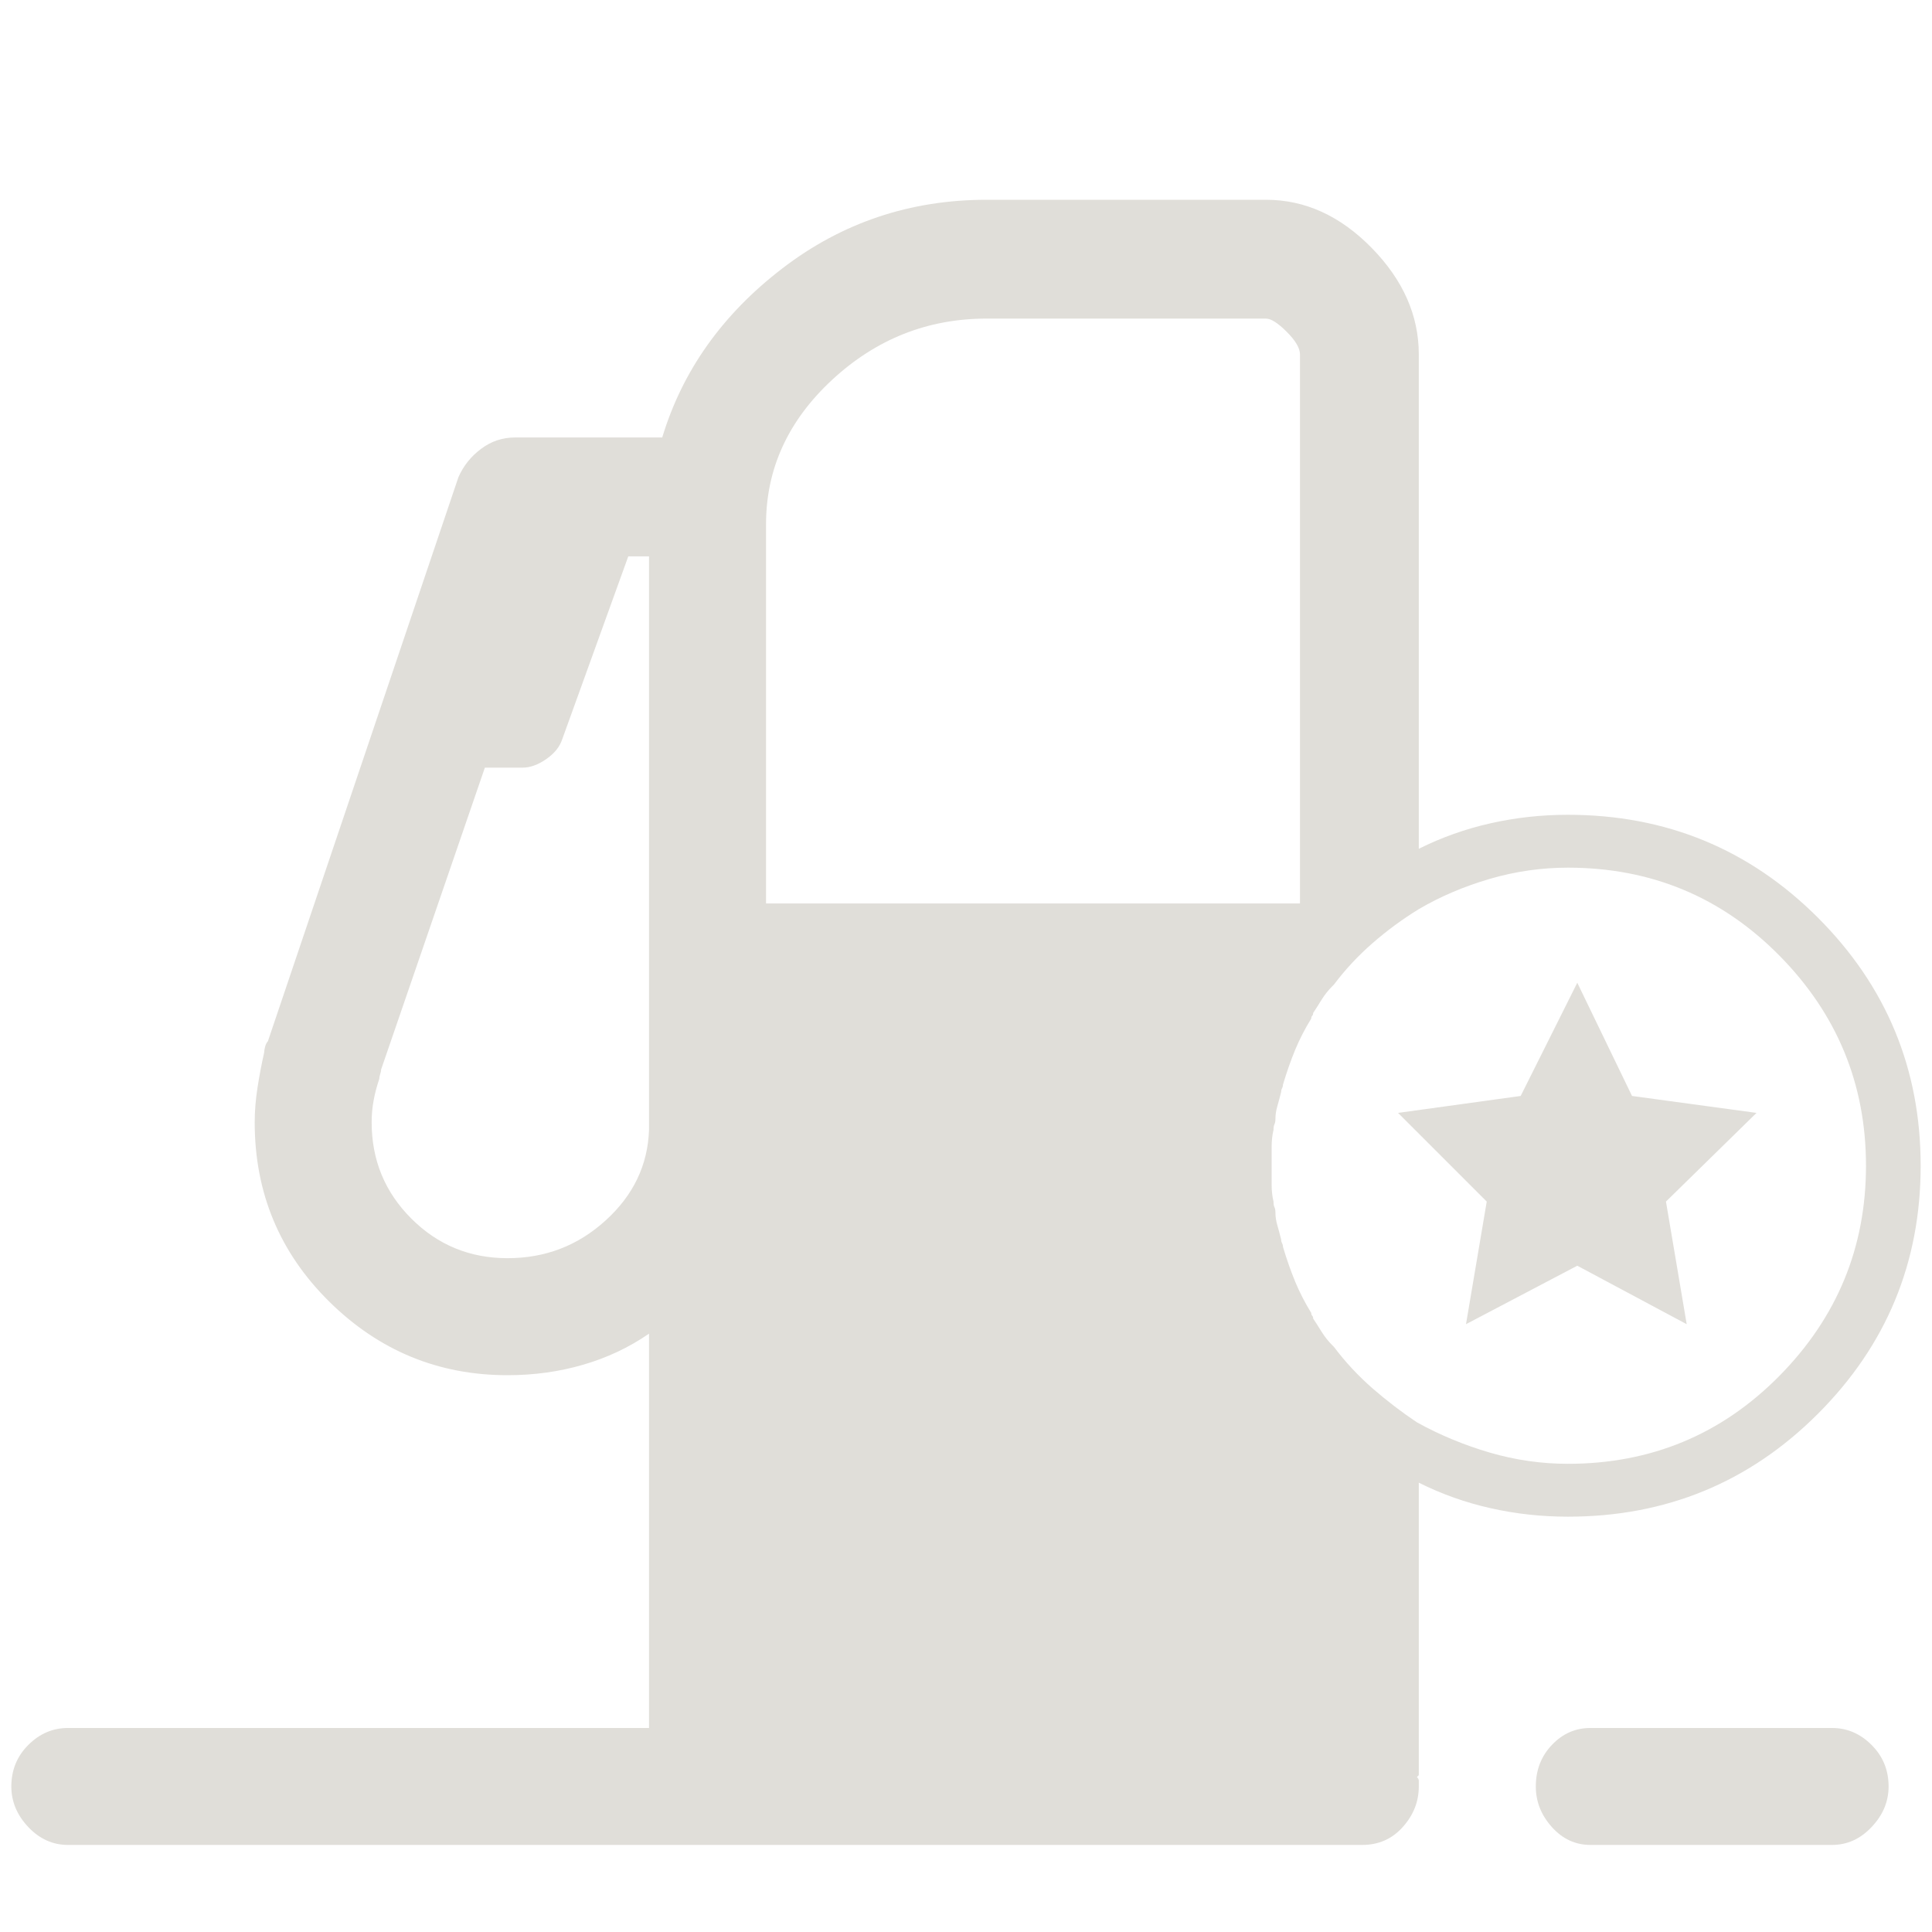
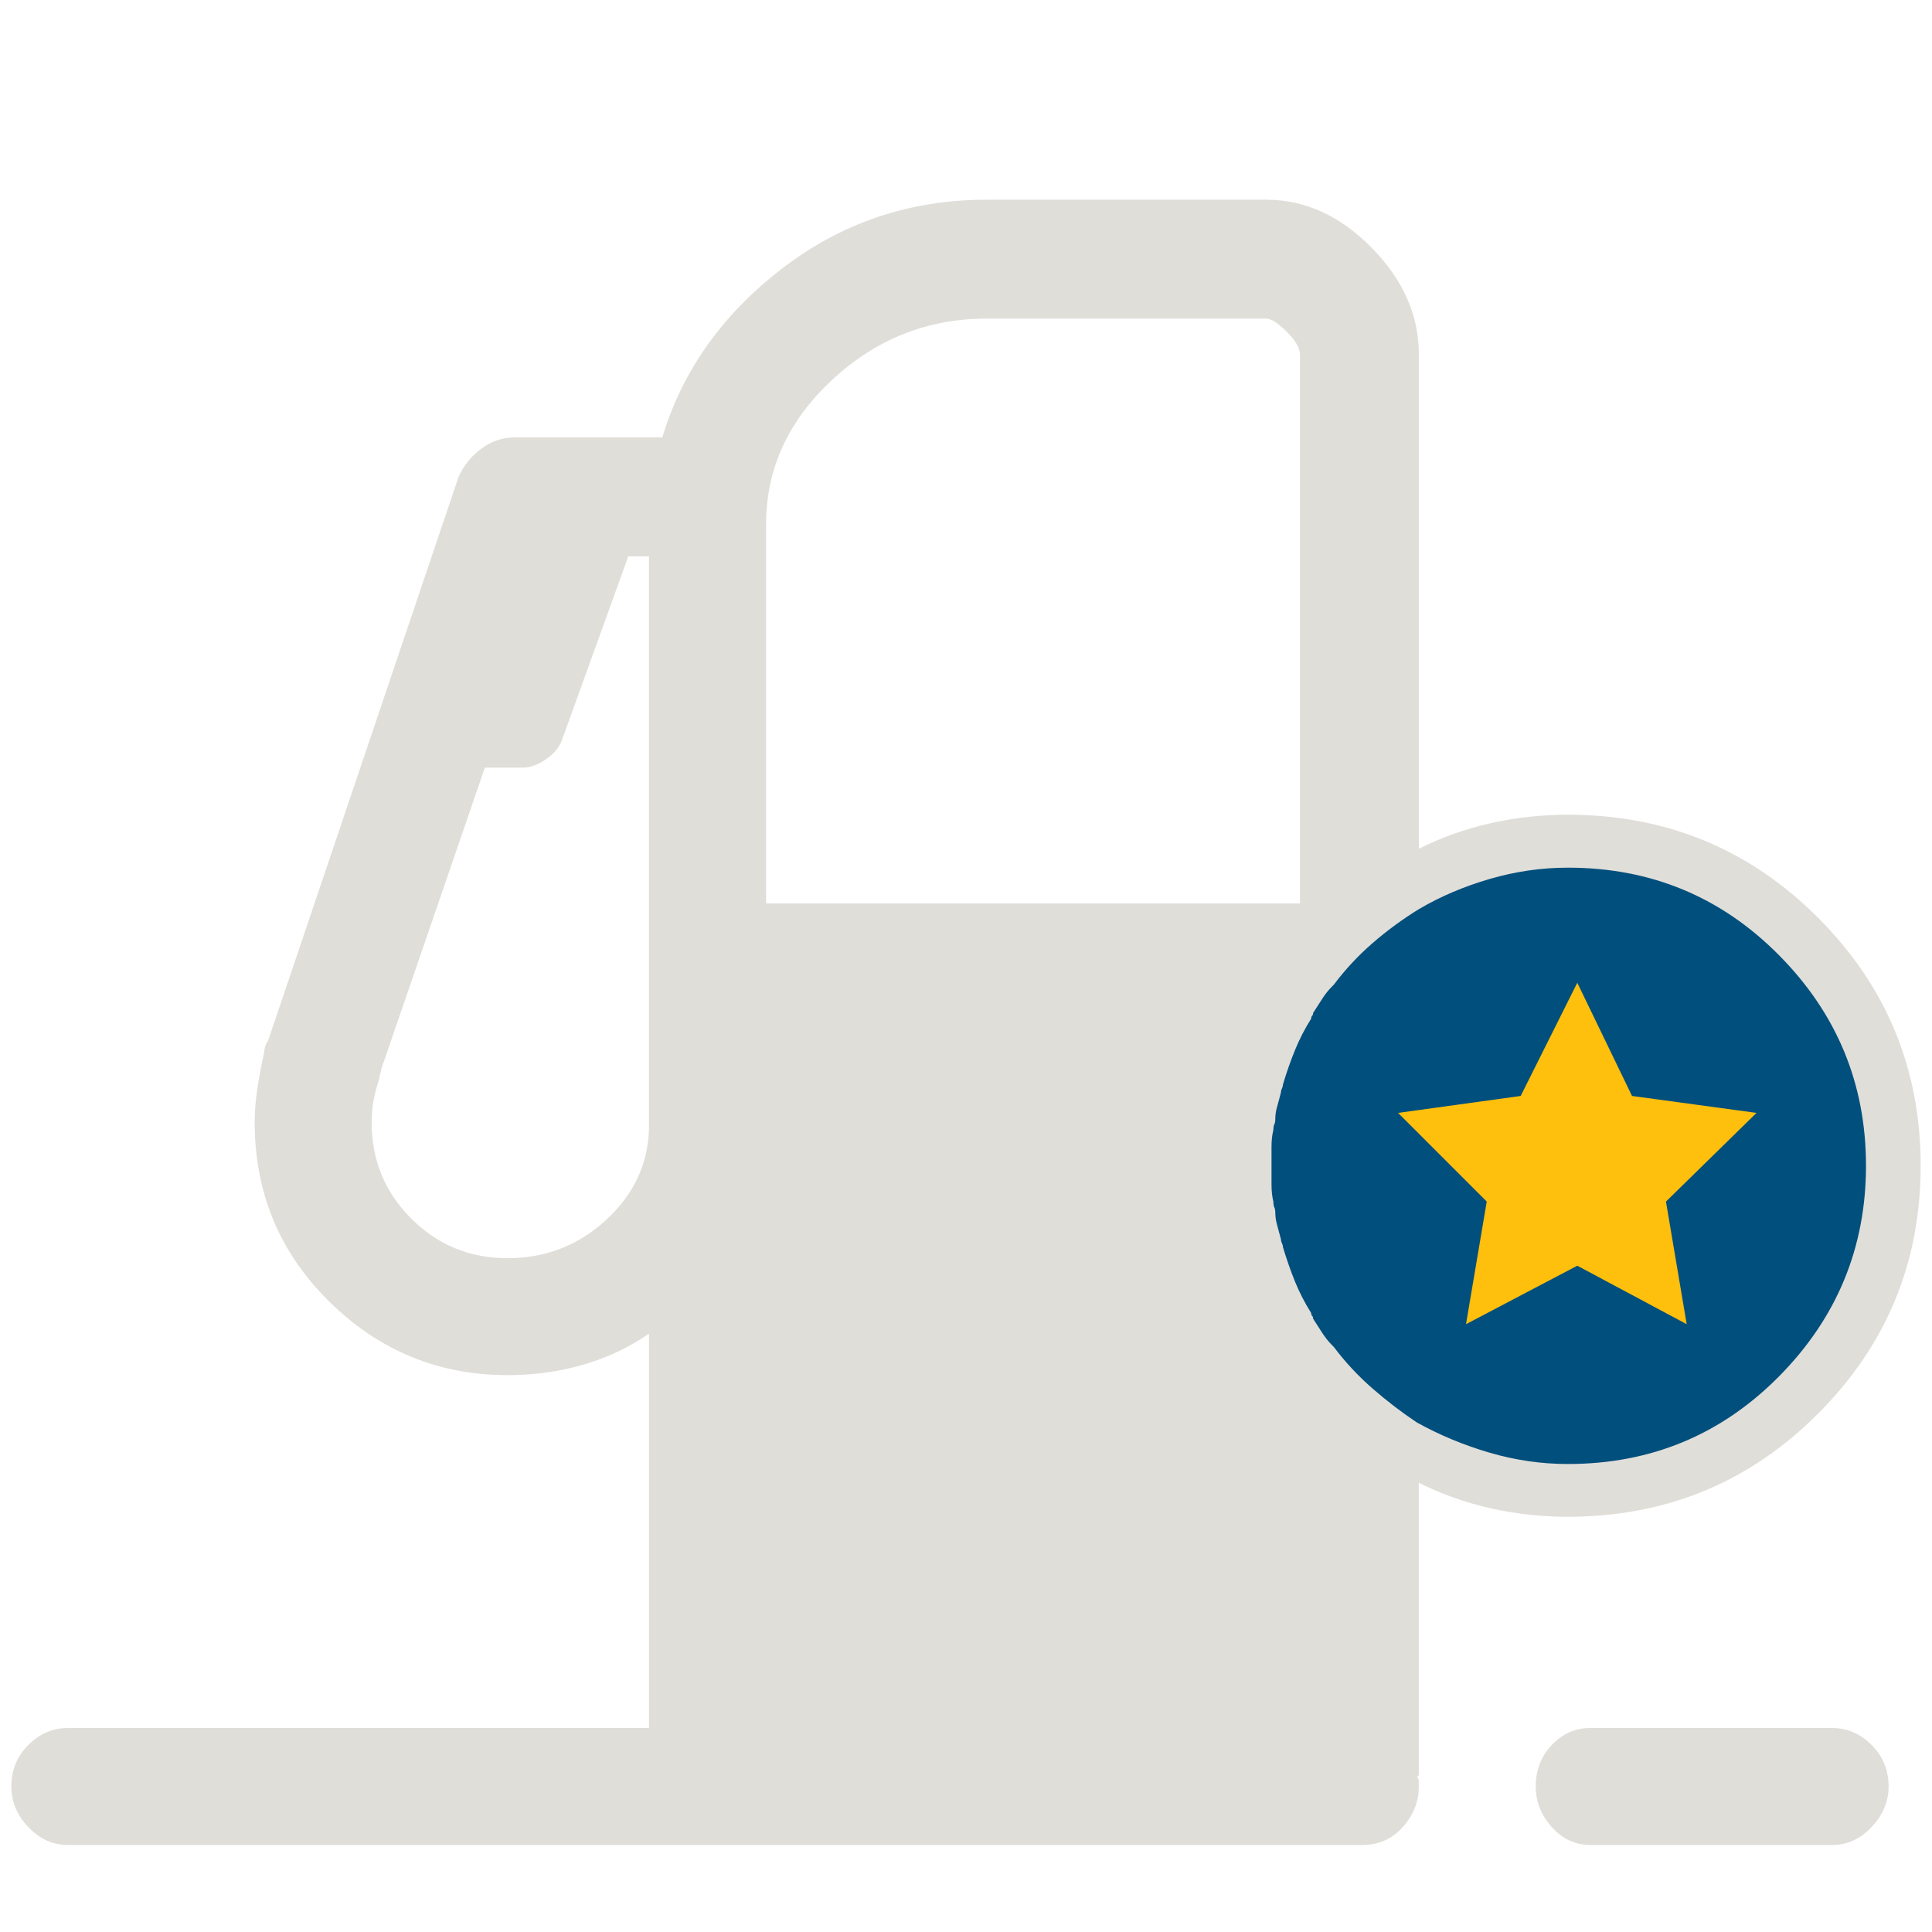
- <svg xmlns="http://www.w3.org/2000/svg" width="30px" height="30px" viewBox="0 0 30 30" version="1.1">
-   <defs />
-   <g id="icons/30px/negative/premium-gas" stroke="none" stroke-width="1" fill="none" fill-rule="evenodd">
-     <g id="Group" transform="translate(0, 3)" fill="#E0DED9">
-       <path d="M28.447,23.832 C28.682,23.832 28.887,23.92 29.062,24.096 C29.238,24.271 29.326,24.486 29.326,24.74 C29.326,24.975 29.238,25.185 29.062,25.37 C28.887,25.556 28.682,25.648 28.447,25.648 L24.697,25.648 C24.463,25.648 24.263,25.556 24.097,25.37 C23.931,25.185 23.848,24.975 23.848,24.74 C23.848,24.486 23.931,24.271 24.097,24.096 C24.263,23.92 24.463,23.832 24.697,23.832 L28.447,23.832 Z M29.824,15.102 C29.824,16.605 29.292,17.89 28.228,18.954 C27.163,20.019 25.869,20.551 24.346,20.551 C23.936,20.551 23.535,20.507 23.145,20.419 C22.754,20.331 22.383,20.199 22.031,20.023 L22.031,24.564 L22.002,24.594 C22.021,24.613 22.031,24.633 22.031,24.652 L22.031,24.74 C22.031,24.975 21.948,25.185 21.782,25.37 C21.616,25.556 21.406,25.648 21.152,25.648 L1.055,25.648 C0.82,25.648 0.615,25.556 0.439,25.37 C0.264,25.185 0.176,24.975 0.176,24.74 C0.176,24.486 0.264,24.271 0.439,24.096 C0.615,23.92 0.82,23.832 1.055,23.832 L10.078,23.832 L10.078,17.709 C9.766,17.924 9.424,18.085 9.053,18.192 C8.682,18.3 8.291,18.354 7.881,18.354 C6.807,18.354 5.884,17.973 5.112,17.211 C4.341,16.449 3.955,15.521 3.955,14.428 C3.955,14.252 3.97,14.071 3.999,13.886 C4.028,13.7 4.062,13.52 4.102,13.344 C4.102,13.324 4.106,13.295 4.116,13.256 C4.126,13.217 4.141,13.188 4.16,13.168 L7.119,4.408 C7.197,4.232 7.314,4.086 7.471,3.969 C7.627,3.852 7.803,3.793 7.998,3.793 L10.283,3.793 C10.596,2.758 11.216,1.884 12.144,1.171 C13.071,0.458 14.131,0.102 15.322,0.102 L19.658,0.102 C20.264,0.102 20.811,0.351 21.299,0.849 C21.787,1.347 22.031,1.898 22.031,2.504 L22.031,10.18 C22.383,10.004 22.754,9.872 23.145,9.784 C23.535,9.696 23.936,9.652 24.346,9.652 C25.869,9.652 27.163,10.185 28.228,11.249 C29.292,12.313 29.824,13.598 29.824,15.102 Z M10.078,5.639 L9.756,5.639 L8.73,8.48 C8.691,8.598 8.608,8.7 8.481,8.788 C8.354,8.876 8.232,8.92 8.115,8.92 L7.529,8.92 L5.918,13.607 C5.918,13.627 5.913,13.651 5.903,13.681 C5.894,13.71 5.889,13.734 5.889,13.754 C5.85,13.871 5.82,13.983 5.801,14.091 C5.781,14.198 5.771,14.311 5.771,14.428 C5.771,15.014 5.977,15.512 6.387,15.922 C6.797,16.332 7.295,16.537 7.881,16.537 C8.467,16.537 8.975,16.342 9.404,15.951 C9.834,15.561 10.059,15.092 10.078,14.545 L10.078,5.639 Z M11.895,11.029 L20.186,11.029 L20.186,2.504 C20.186,2.406 20.117,2.289 19.98,2.152 C19.844,2.016 19.736,1.947 19.658,1.947 L15.322,1.947 C14.404,1.947 13.604,2.265 12.92,2.899 C12.236,3.534 11.895,4.281 11.895,5.141 L11.895,11.029 Z M28.975,15.102 C28.975,13.832 28.525,12.743 27.627,11.835 C26.729,10.927 25.635,10.473 24.346,10.473 C23.936,10.473 23.53,10.531 23.13,10.648 C22.729,10.766 22.363,10.922 22.031,11.117 C21.777,11.273 21.538,11.449 21.313,11.645 C21.089,11.84 20.889,12.055 20.713,12.289 L20.684,12.318 C20.625,12.377 20.571,12.445 20.522,12.523 C20.474,12.602 20.43,12.67 20.391,12.729 C20.391,12.748 20.386,12.763 20.376,12.772 C20.366,12.782 20.361,12.797 20.361,12.816 C20.264,12.973 20.181,13.134 20.112,13.3 C20.044,13.466 19.98,13.646 19.922,13.842 C19.922,13.861 19.917,13.881 19.907,13.9 C19.897,13.92 19.893,13.939 19.893,13.959 C19.873,14.037 19.854,14.11 19.834,14.179 C19.814,14.247 19.805,14.311 19.805,14.369 C19.805,14.408 19.8,14.437 19.79,14.457 C19.78,14.477 19.775,14.506 19.775,14.545 C19.756,14.623 19.746,14.711 19.746,14.809 L19.746,15.395 C19.746,15.492 19.756,15.58 19.775,15.658 C19.775,15.697 19.78,15.727 19.79,15.746 C19.8,15.766 19.805,15.795 19.805,15.834 C19.805,15.893 19.814,15.956 19.834,16.024 C19.854,16.093 19.873,16.166 19.893,16.244 C19.893,16.264 19.897,16.283 19.907,16.303 C19.917,16.322 19.922,16.342 19.922,16.361 C19.98,16.557 20.044,16.737 20.112,16.903 C20.181,17.069 20.264,17.23 20.361,17.387 C20.361,17.406 20.366,17.421 20.376,17.431 C20.386,17.44 20.391,17.455 20.391,17.475 C20.43,17.533 20.474,17.602 20.522,17.68 C20.571,17.758 20.625,17.826 20.684,17.885 L20.713,17.914 C20.889,18.148 21.089,18.363 21.313,18.559 C21.538,18.754 21.768,18.93 22.002,19.086 C22.354,19.281 22.729,19.437 23.13,19.555 C23.53,19.672 23.936,19.73 24.346,19.73 C25.635,19.73 26.729,19.276 27.627,18.368 C28.525,17.46 28.975,16.371 28.975,15.102 Z M24.492,12.26 L25.342,14.018 L27.275,14.281 L25.869,15.658 L26.191,17.562 L24.492,16.654 L22.764,17.562 L23.086,15.658 L21.709,14.281 L23.613,14.018 L24.492,12.26 Z" id="" />
+ <svg xmlns="http://www.w3.org/2000/svg" version="1.1" id="Layer_1" x="0px" y="0px" width="30px" height="30px" viewBox="0 0 30 30" enable-background="new 0 0 30 30" xml:space="preserve">
+   <circle fill="#004F7C" cx="24.377" cy="18.102" r="4.798" />
+   <polygon fill="#FFBF0D" points="24.492,15.26 25.342,17.018 27.275,17.281 25.869,18.658 26.191,20.562 24.492,19.654   22.764,20.562 23.086,18.658 21.709,17.281 23.613,17.018 " />
+   <g id="icons_x2F_30px_x2F_negative_x2F_premium-gas">
+     <g id="Group" transform="translate(0, 3)">
+       <path id="_xE922_" fill="#E0DED9" d="M28.447,23.832c0.234,0,0.439,0.088,0.615,0.264s0.264,0.391,0.264,0.645    c0,0.234-0.088,0.444-0.264,0.63s-0.381,0.278-0.615,0.278h-3.75c-0.234,0-0.435-0.093-0.601-0.278s-0.249-0.396-0.249-0.63    c0-0.254,0.083-0.469,0.249-0.645s0.366-0.264,0.601-0.264H28.447z M29.824,15.102c0,1.504-0.532,2.788-1.597,3.853    s-2.358,1.597-3.882,1.597c-0.41,0-0.811-0.044-1.201-0.132s-0.762-0.22-1.113-0.396v4.541l-0.029,0.029    c0.02,0.02,0.029,0.039,0.029,0.059v0.088c0,0.234-0.083,0.444-0.249,0.63s-0.376,0.278-0.63,0.278H1.055    c-0.234,0-0.439-0.093-0.615-0.278s-0.264-0.396-0.264-0.63c0-0.254,0.088-0.469,0.264-0.645s0.381-0.264,0.615-0.264h9.023    v-6.123c-0.312,0.215-0.654,0.376-1.025,0.483s-0.762,0.161-1.172,0.161c-1.074,0-1.997-0.381-2.769-1.143    s-1.157-1.689-1.157-2.783c0-0.176,0.015-0.356,0.044-0.542s0.063-0.366,0.103-0.542c0-0.02,0.005-0.049,0.015-0.088    s0.024-0.068,0.044-0.088l2.959-8.76c0.078-0.176,0.195-0.322,0.352-0.439s0.332-0.176,0.527-0.176h2.285    c0.312-1.035,0.933-1.909,1.86-2.622s1.987-1.069,3.179-1.069h4.336c0.605,0,1.152,0.249,1.641,0.747s0.732,1.05,0.732,1.655    v7.676c0.352-0.176,0.723-0.308,1.113-0.396s0.791-0.132,1.201-0.132c1.523,0,2.817,0.532,3.882,1.597    S29.824,13.598,29.824,15.102z M10.078,5.639H9.756L8.73,8.48C8.691,8.598,8.608,8.7,8.481,8.788S8.232,8.92,8.115,8.92H7.529    l-1.611,4.688c0,0.02-0.005,0.044-0.015,0.073s-0.015,0.054-0.015,0.073c-0.039,0.117-0.068,0.229-0.088,0.337    s-0.029,0.22-0.029,0.337c0,0.586,0.205,1.084,0.615,1.494s0.908,0.615,1.494,0.615s1.094-0.195,1.523-0.586    s0.654-0.859,0.674-1.406V5.639z M11.895,11.029h8.291V2.504c0-0.098-0.068-0.215-0.205-0.352s-0.244-0.205-0.322-0.205h-4.336    c-0.918,0-1.719,0.317-2.402,0.952s-1.025,1.382-1.025,2.241V11.029z M28.975,15.102c0-1.27-0.449-2.358-1.348-3.267    s-1.992-1.362-3.281-1.362c-0.41,0-0.815,0.059-1.216,0.176s-0.767,0.273-1.099,0.469c-0.254,0.156-0.493,0.332-0.718,0.527    s-0.425,0.41-0.601,0.645l-0.029,0.029c-0.059,0.059-0.112,0.127-0.161,0.205s-0.093,0.146-0.132,0.205    c0,0.02-0.005,0.034-0.015,0.044s-0.015,0.024-0.015,0.044c-0.098,0.156-0.181,0.317-0.249,0.483s-0.132,0.347-0.19,0.542    c0,0.02-0.005,0.039-0.015,0.059s-0.015,0.039-0.015,0.059c-0.02,0.078-0.039,0.151-0.059,0.22s-0.029,0.132-0.029,0.19    c0,0.039-0.005,0.068-0.015,0.088s-0.015,0.049-0.015,0.088c-0.02,0.078-0.029,0.166-0.029,0.264v0.586    c0,0.098,0.01,0.186,0.029,0.264c0,0.039,0.005,0.068,0.015,0.088s0.015,0.049,0.015,0.088c0,0.059,0.01,0.122,0.029,0.19    s0.039,0.142,0.059,0.22c0,0.02,0.005,0.039,0.015,0.059s0.015,0.039,0.015,0.059c0.059,0.195,0.122,0.376,0.19,0.542    s0.151,0.327,0.249,0.483c0,0.02,0.005,0.034,0.015,0.044s0.015,0.024,0.015,0.044c0.039,0.059,0.083,0.127,0.132,0.205    s0.103,0.146,0.161,0.205l0.029,0.029c0.176,0.234,0.376,0.449,0.601,0.645s0.454,0.371,0.688,0.527    c0.352,0.195,0.728,0.352,1.128,0.469s0.806,0.176,1.216,0.176c1.289,0,2.383-0.454,3.281-1.362S28.975,16.371,28.975,15.102z" />
    </g>
  </g>
</svg>
